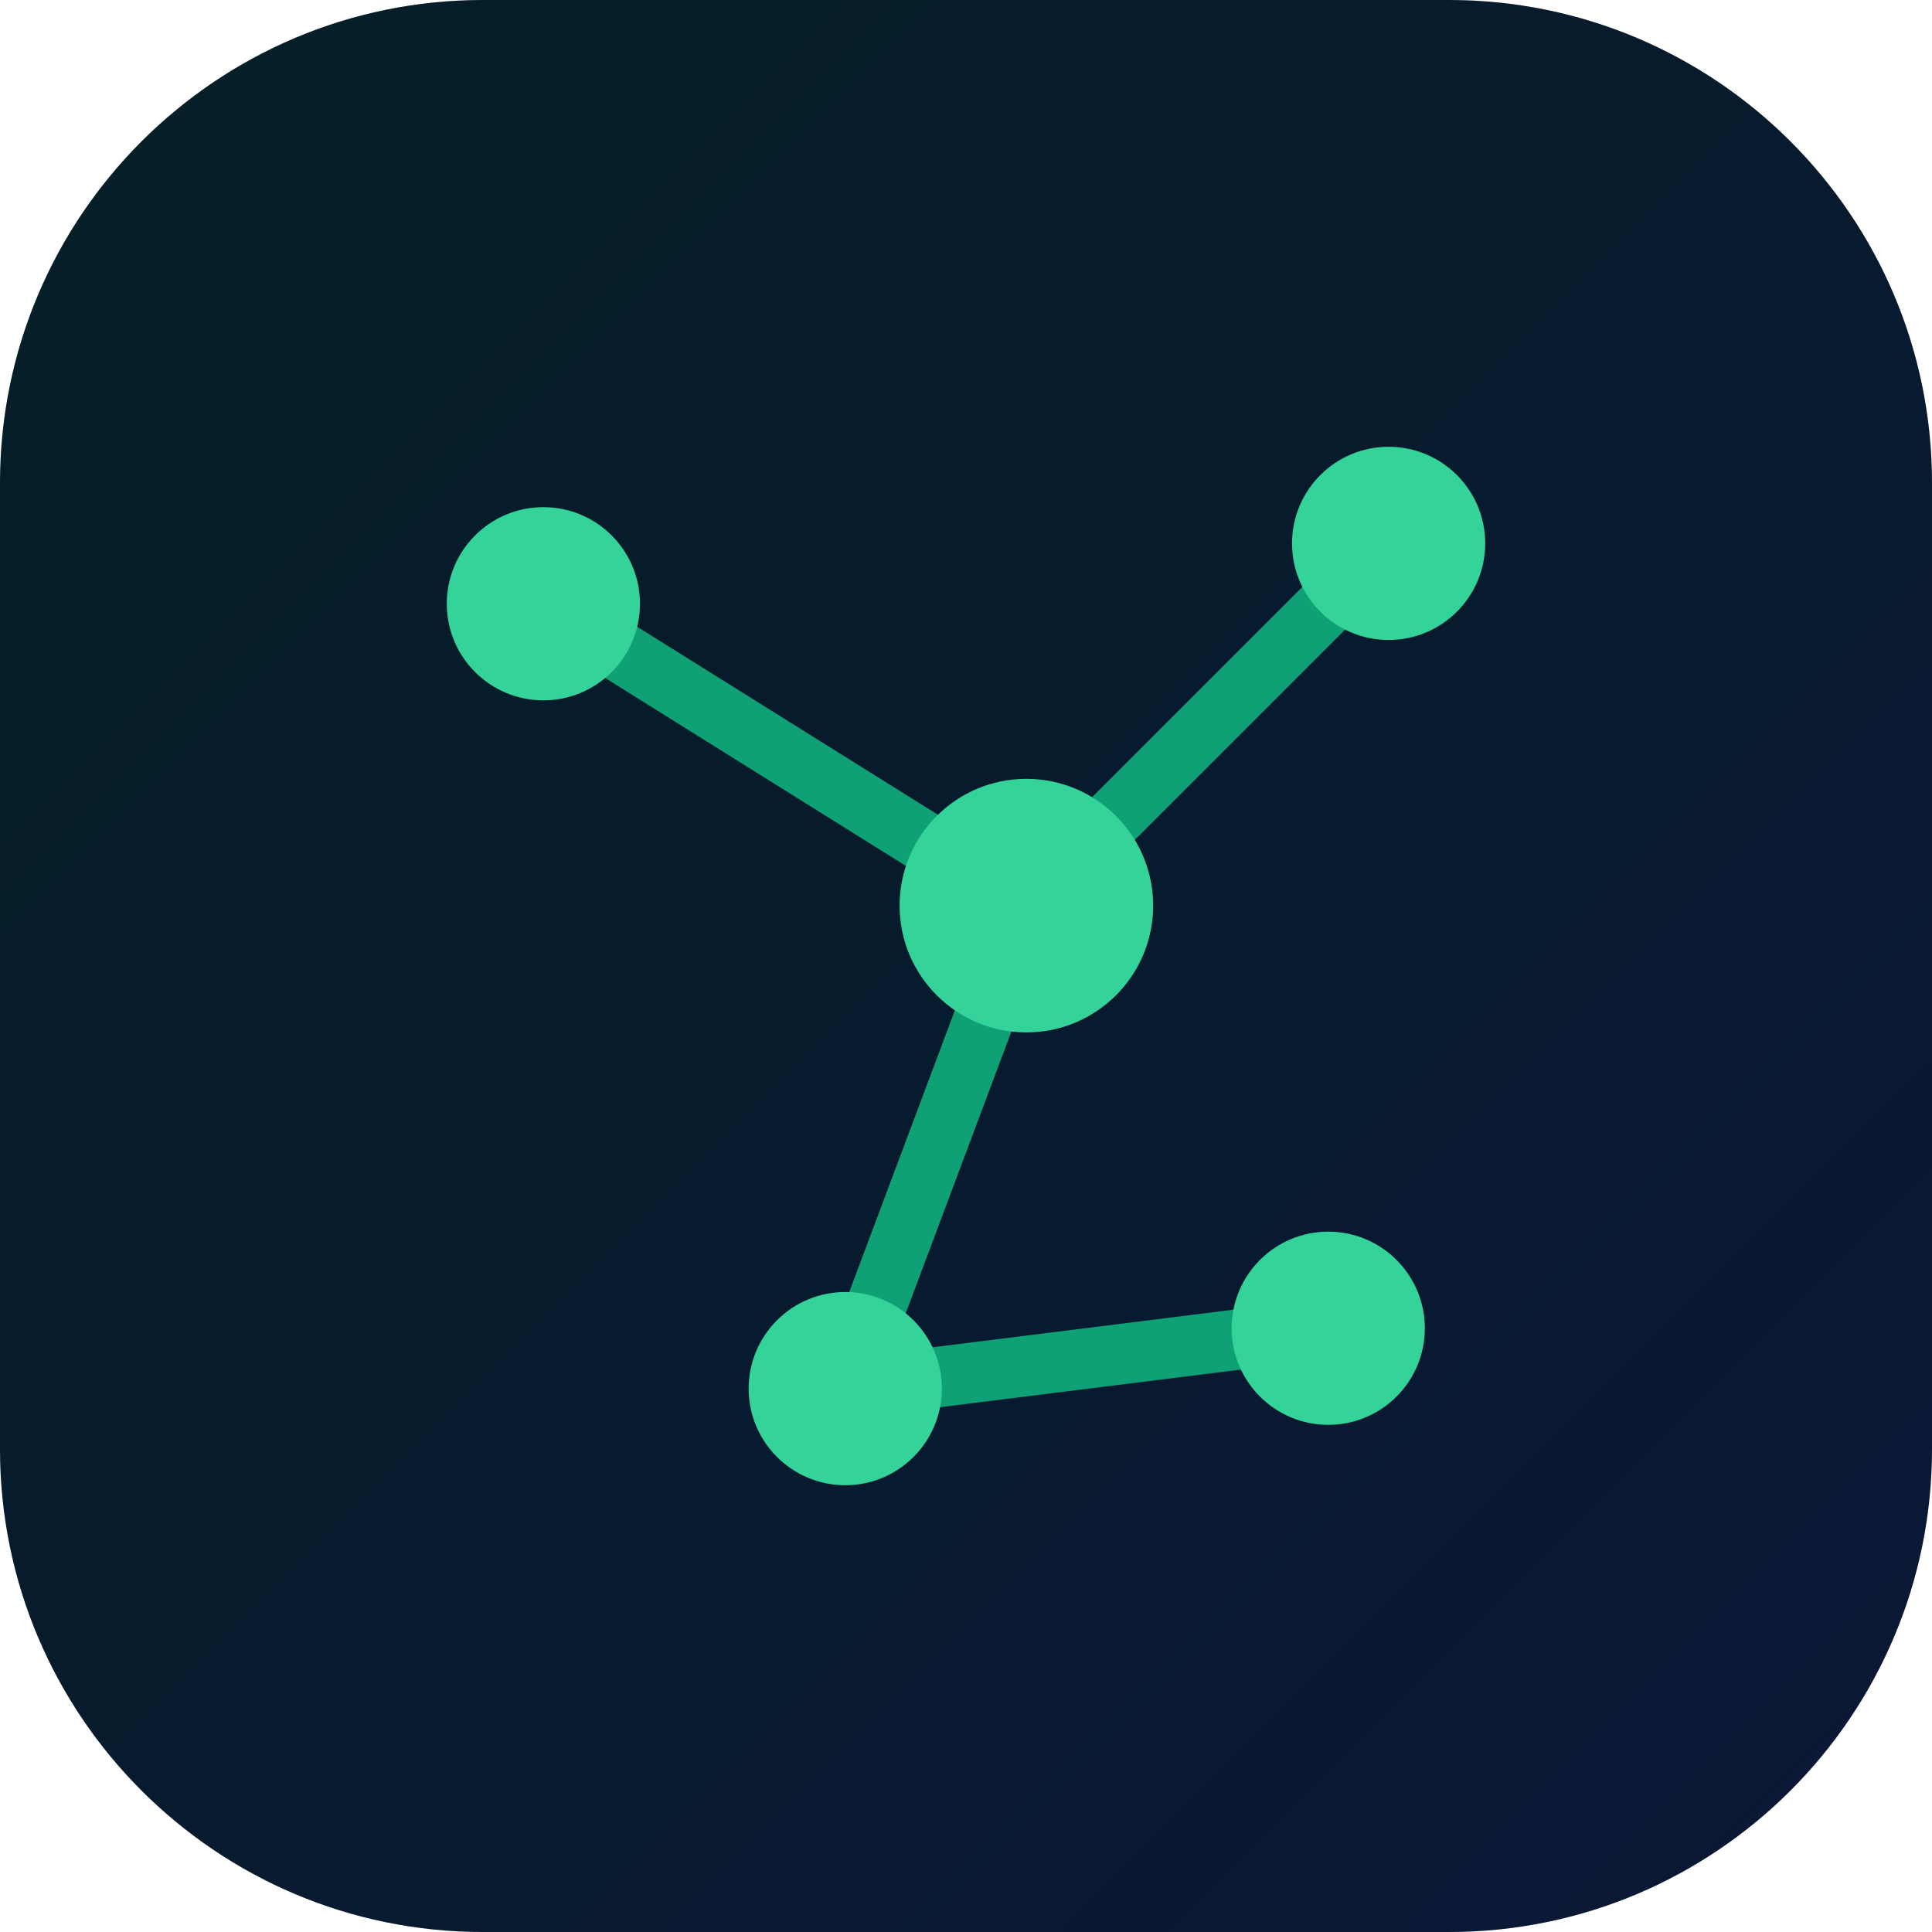
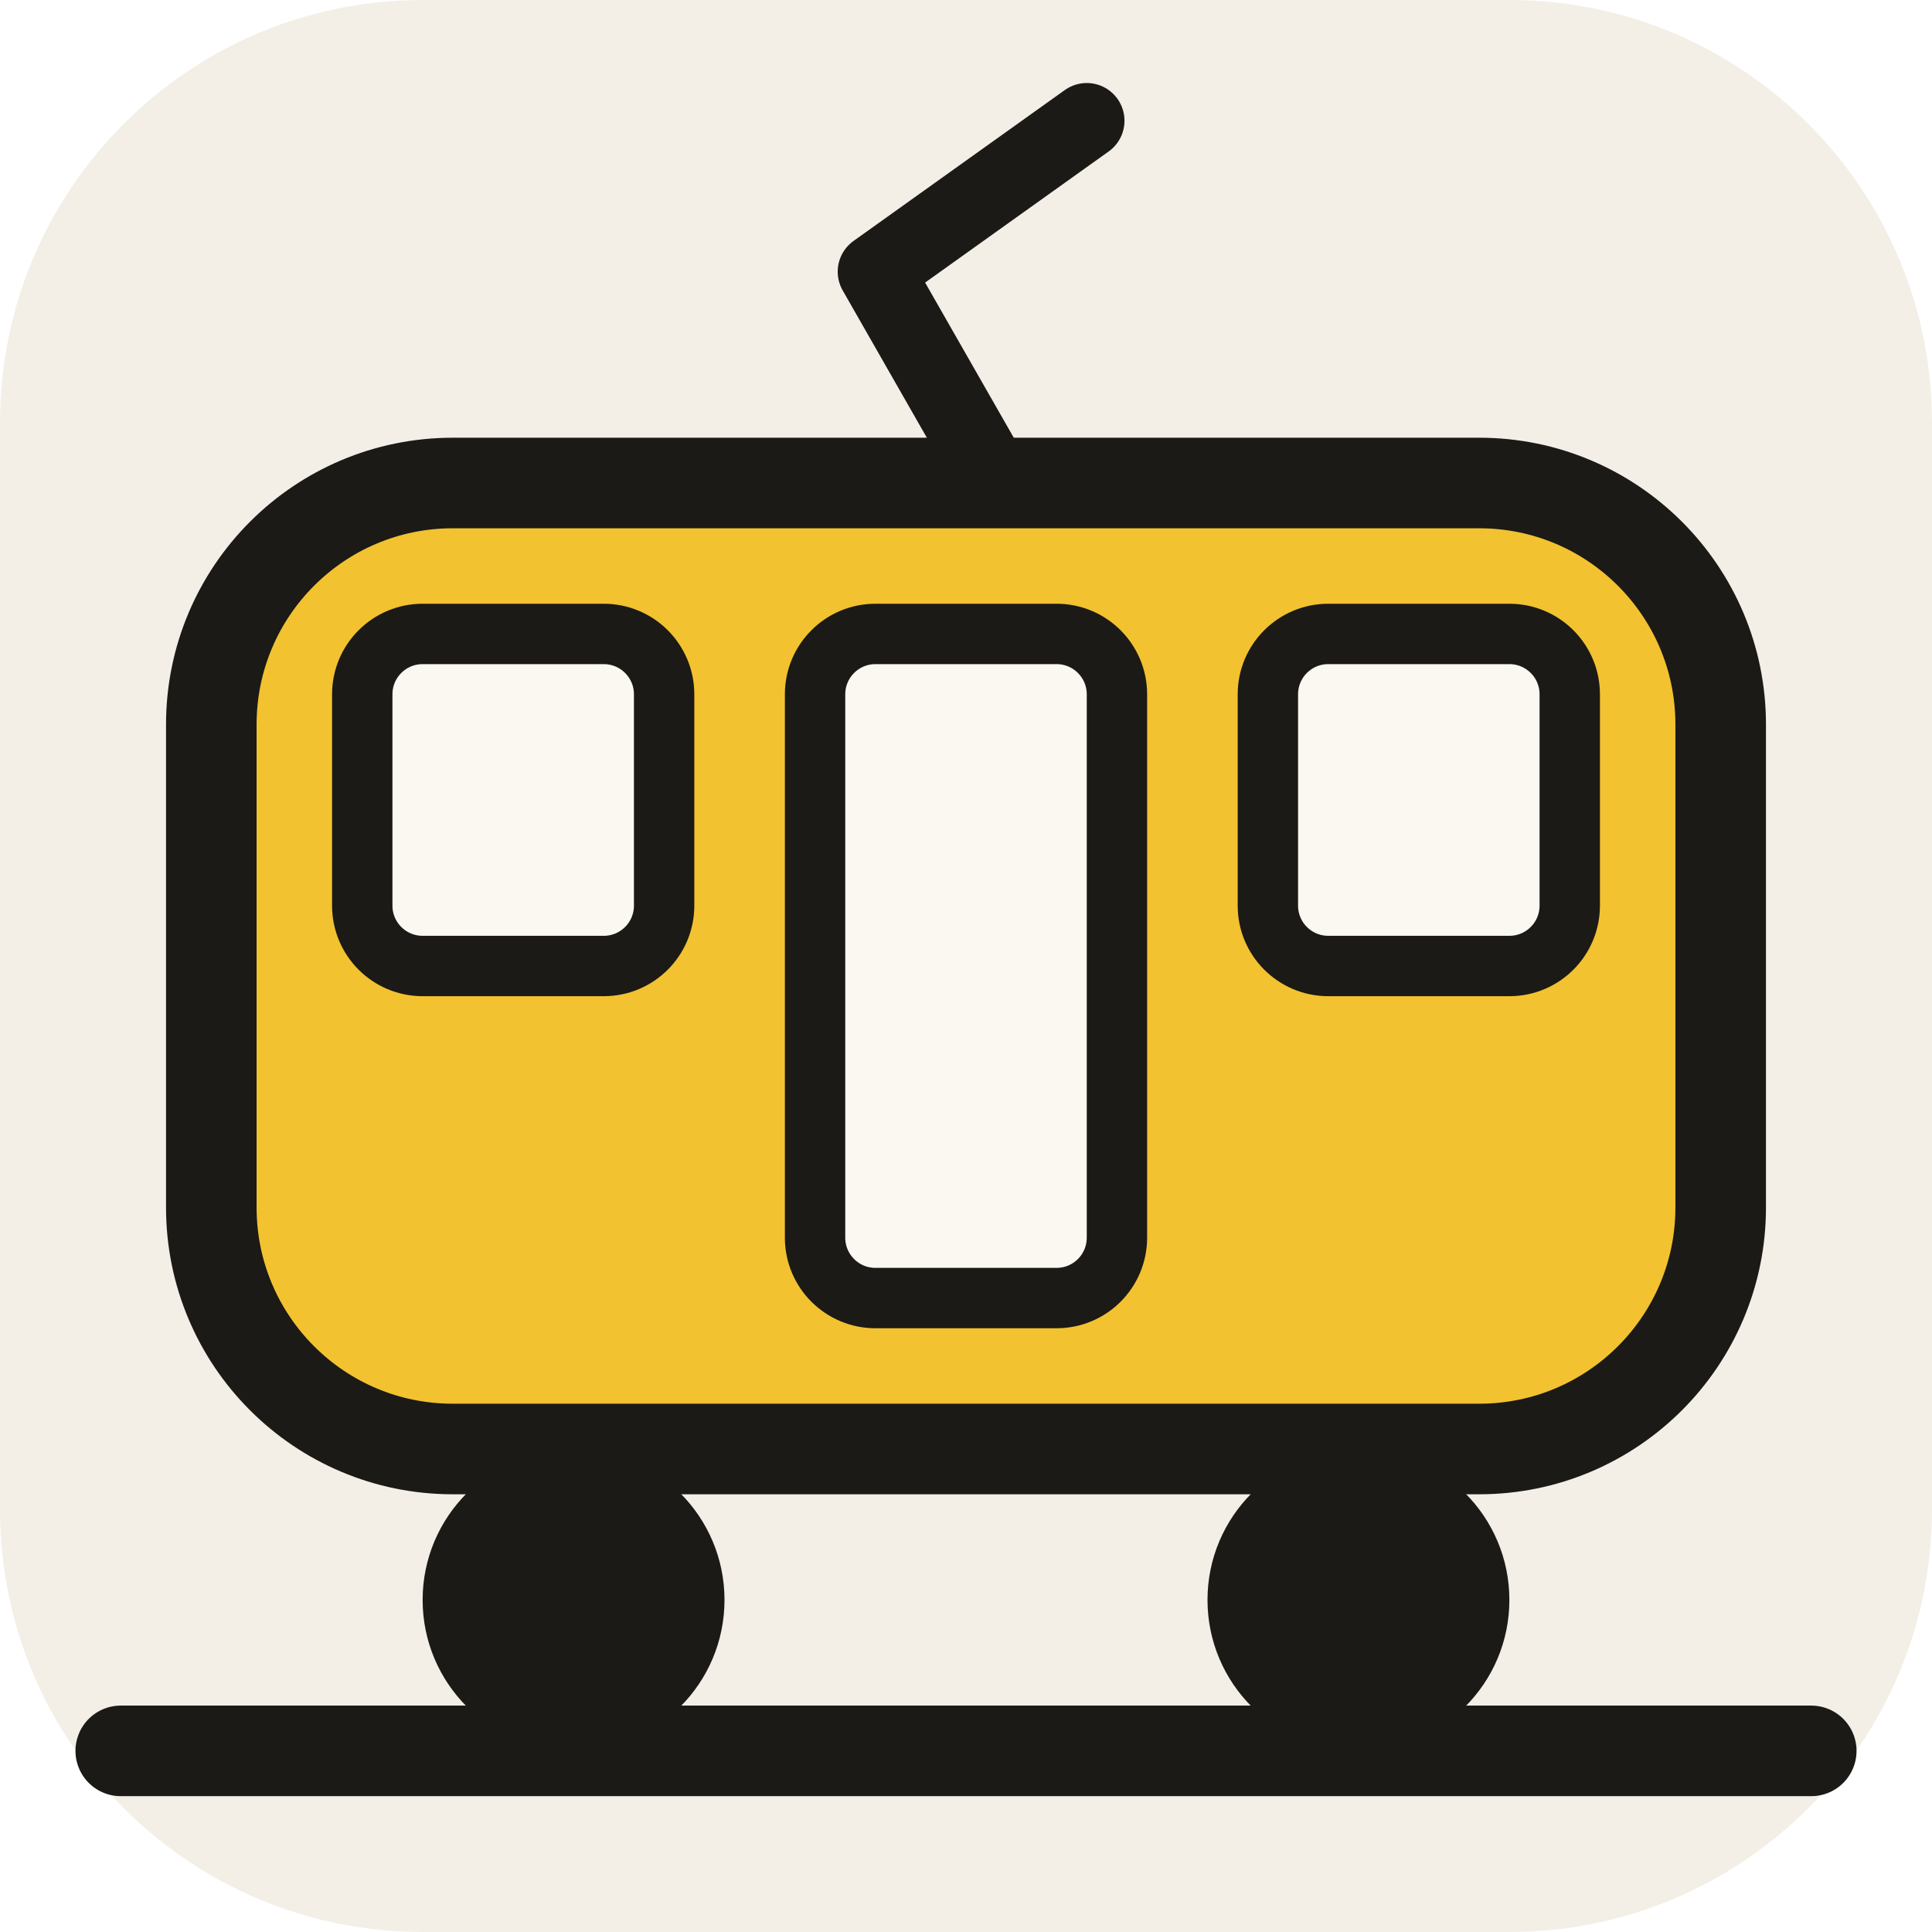
<svg xmlns="http://www.w3.org/2000/svg" viewBox="0 0 64 64">
-   <defs>
-     <linearGradient id="g" x1="0" y1="0" x2="1" y2="1">
-       <stop offset="0" stop-color="#10b981" />
-       <stop offset="1" stop-color="#3b82f6" />
-     </linearGradient>
-   </defs>
-   <rect width="64" height="64" rx="16" fill="#020617" />
-   <rect width="64" height="64" rx="16" fill="url(#g)" opacity="0.14" />
-   <g stroke="#10b981" stroke-width="2" stroke-linecap="round" opacity="0.85">
-     <line x1="18" y1="20" x2="34" y2="30" />
-     <line x1="34" y1="30" x2="46" y2="18" />
-     <line x1="34" y1="30" x2="28" y2="46" />
-     <line x1="28" y1="46" x2="44" y2="44" />
+   <rect width="64" height="64" rx="14" fill="#f3efe6" />
+   <path d="M33 16 L29 9 L36 4" fill="none" stroke="#1b1a17" stroke-width="2.5" stroke-linecap="round" stroke-linejoin="round" />
+   <rect x="7" y="16" width="50" height="32" rx="8" fill="#f2c230" stroke="#1b1a17" stroke-width="3" />
+   <g fill="#fbf8f1" stroke="#1b1a17" stroke-width="2">
+     <rect x="12" y="21" width="10" height="11" rx="2" />
+     <rect x="42" y="21" width="10" height="11" rx="2" />
+     <rect x="27" y="21" width="10" height="22" rx="2" />
  </g>
-   <g fill="#34d399">
-     <circle cx="18" cy="20" r="3.2" />
-     <circle cx="46" cy="18" r="3.2" />
-     <circle cx="34" cy="30" r="4.2" />
-     <circle cx="28" cy="46" r="3.2" />
-     <circle cx="44" cy="44" r="3.2" />
-   </g>
+   <circle cx="19" cy="53" r="5" fill="#1b1a17" />
+   <circle cx="45" cy="53" r="5" fill="#1b1a17" />
+   <path d="M4 58 H60" stroke="#1b1a17" stroke-width="3" stroke-linecap="round" />
</svg>
